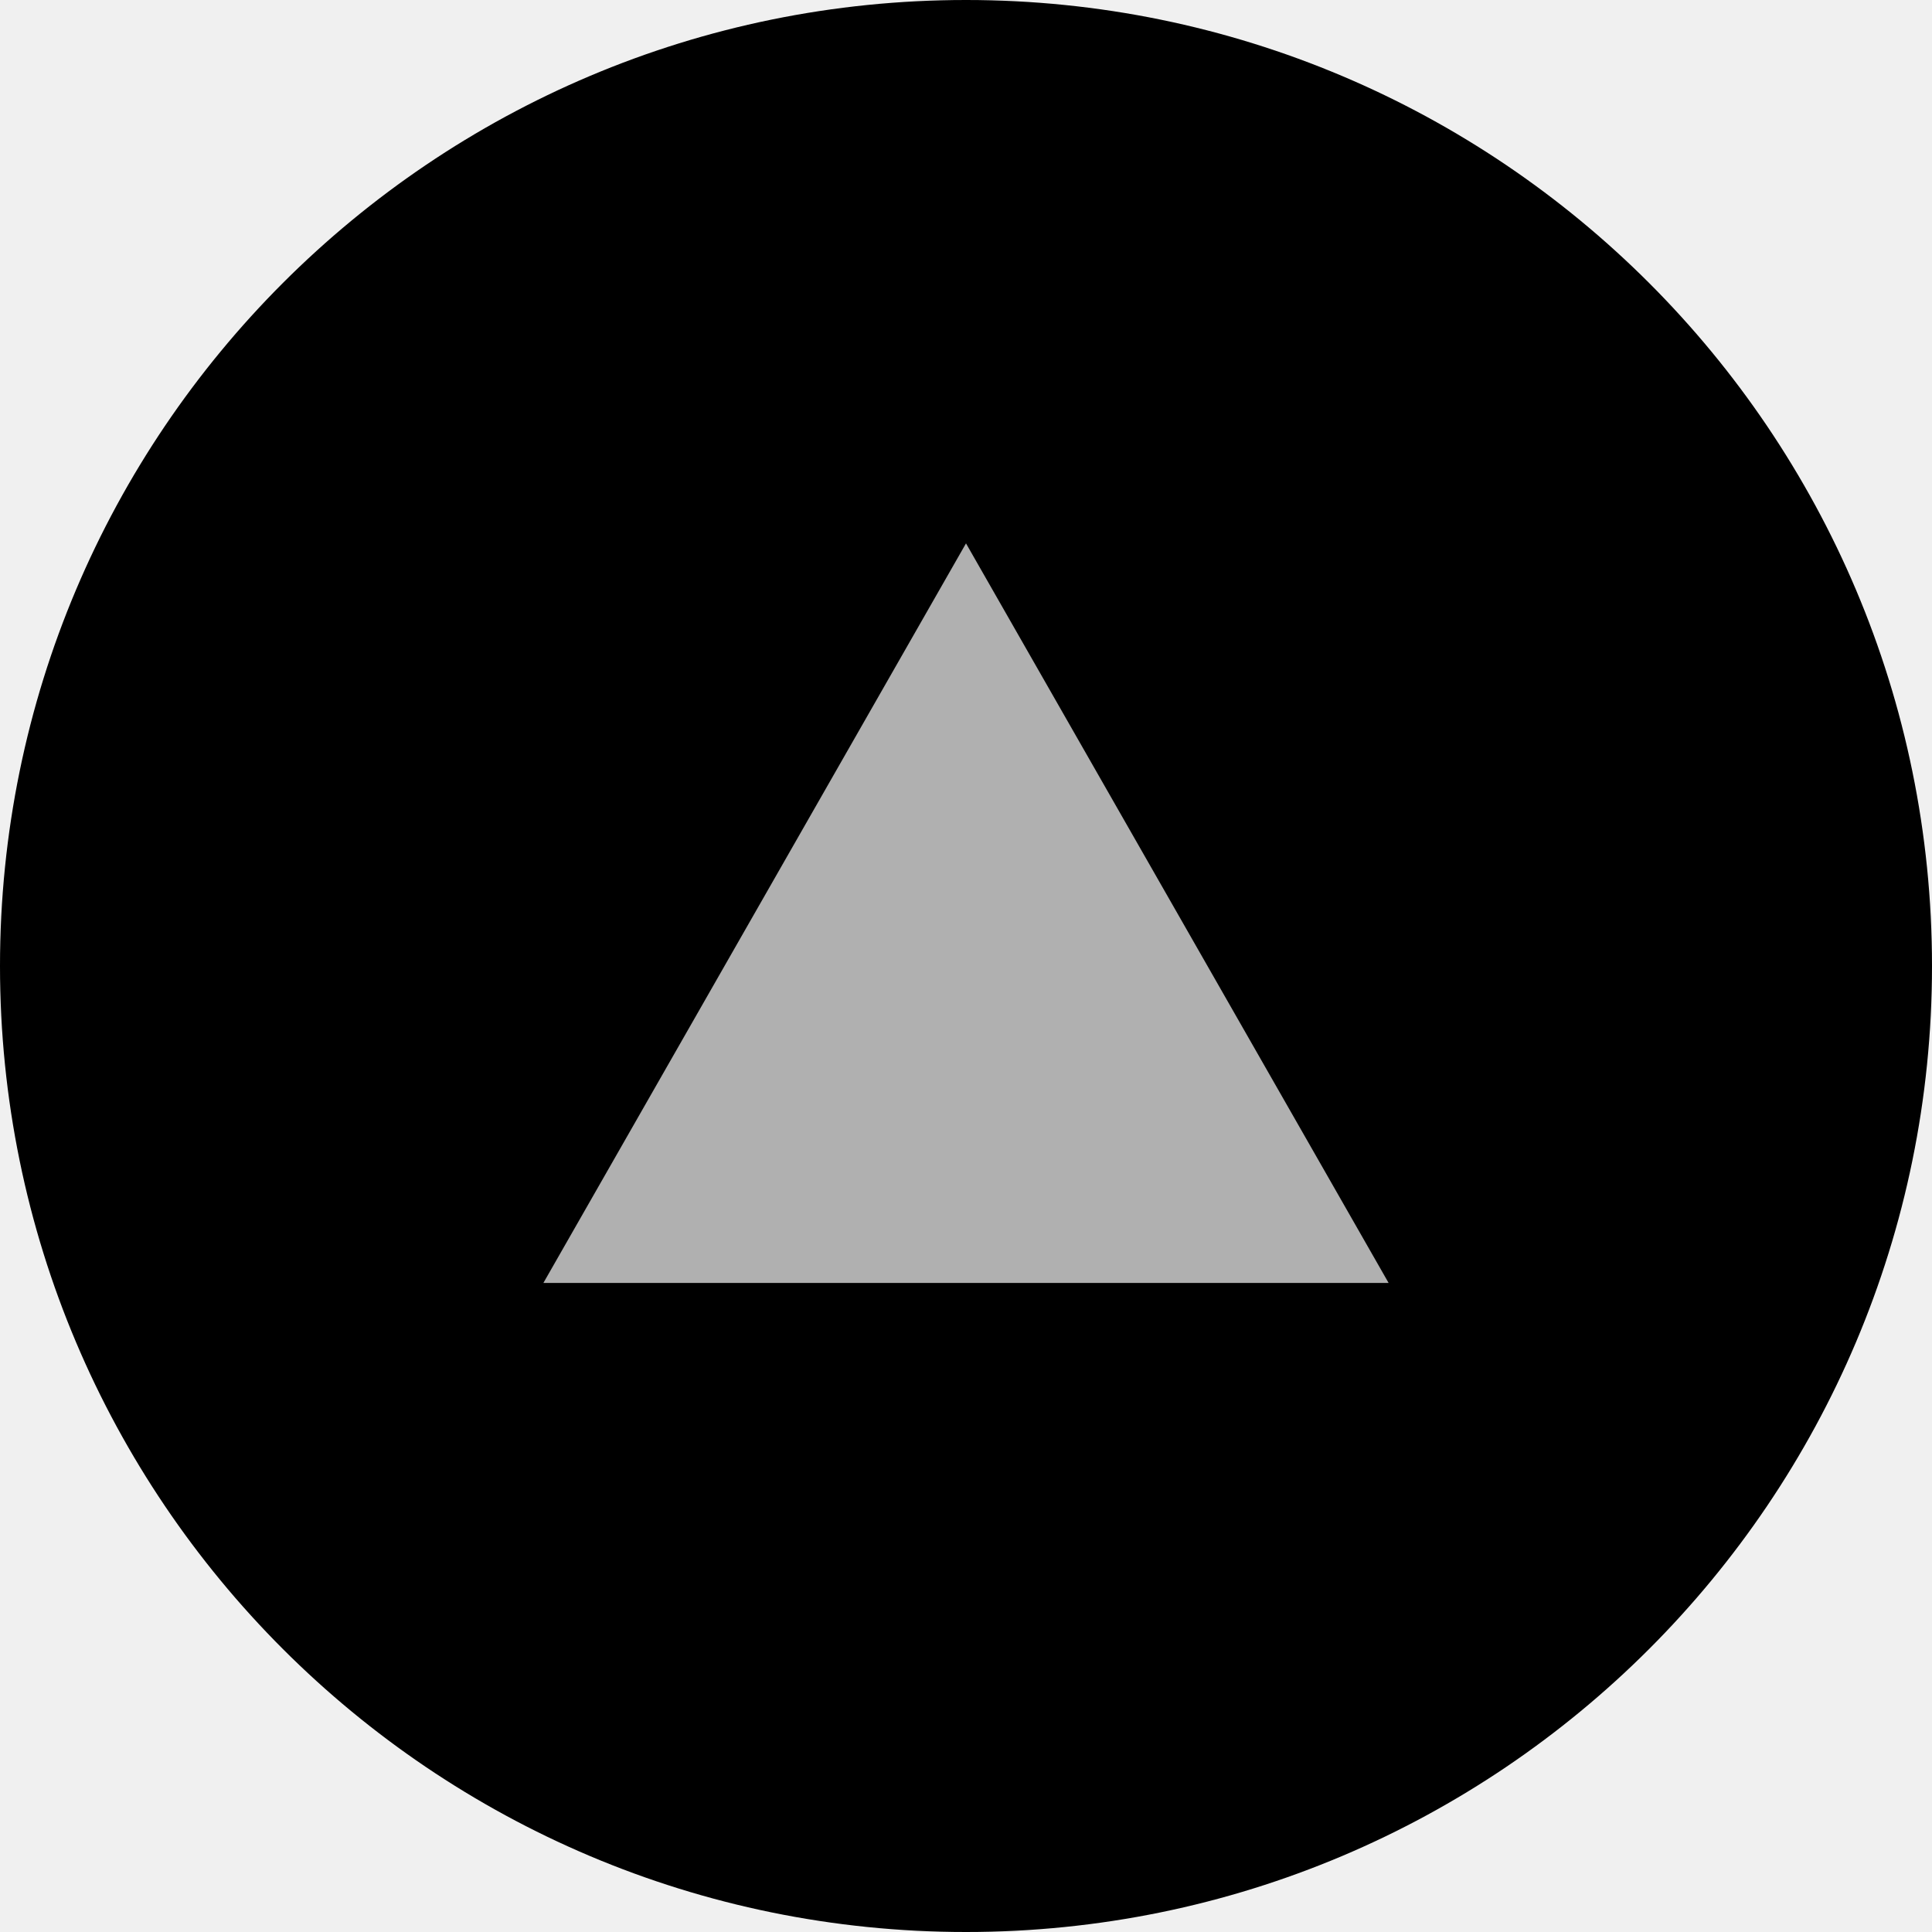
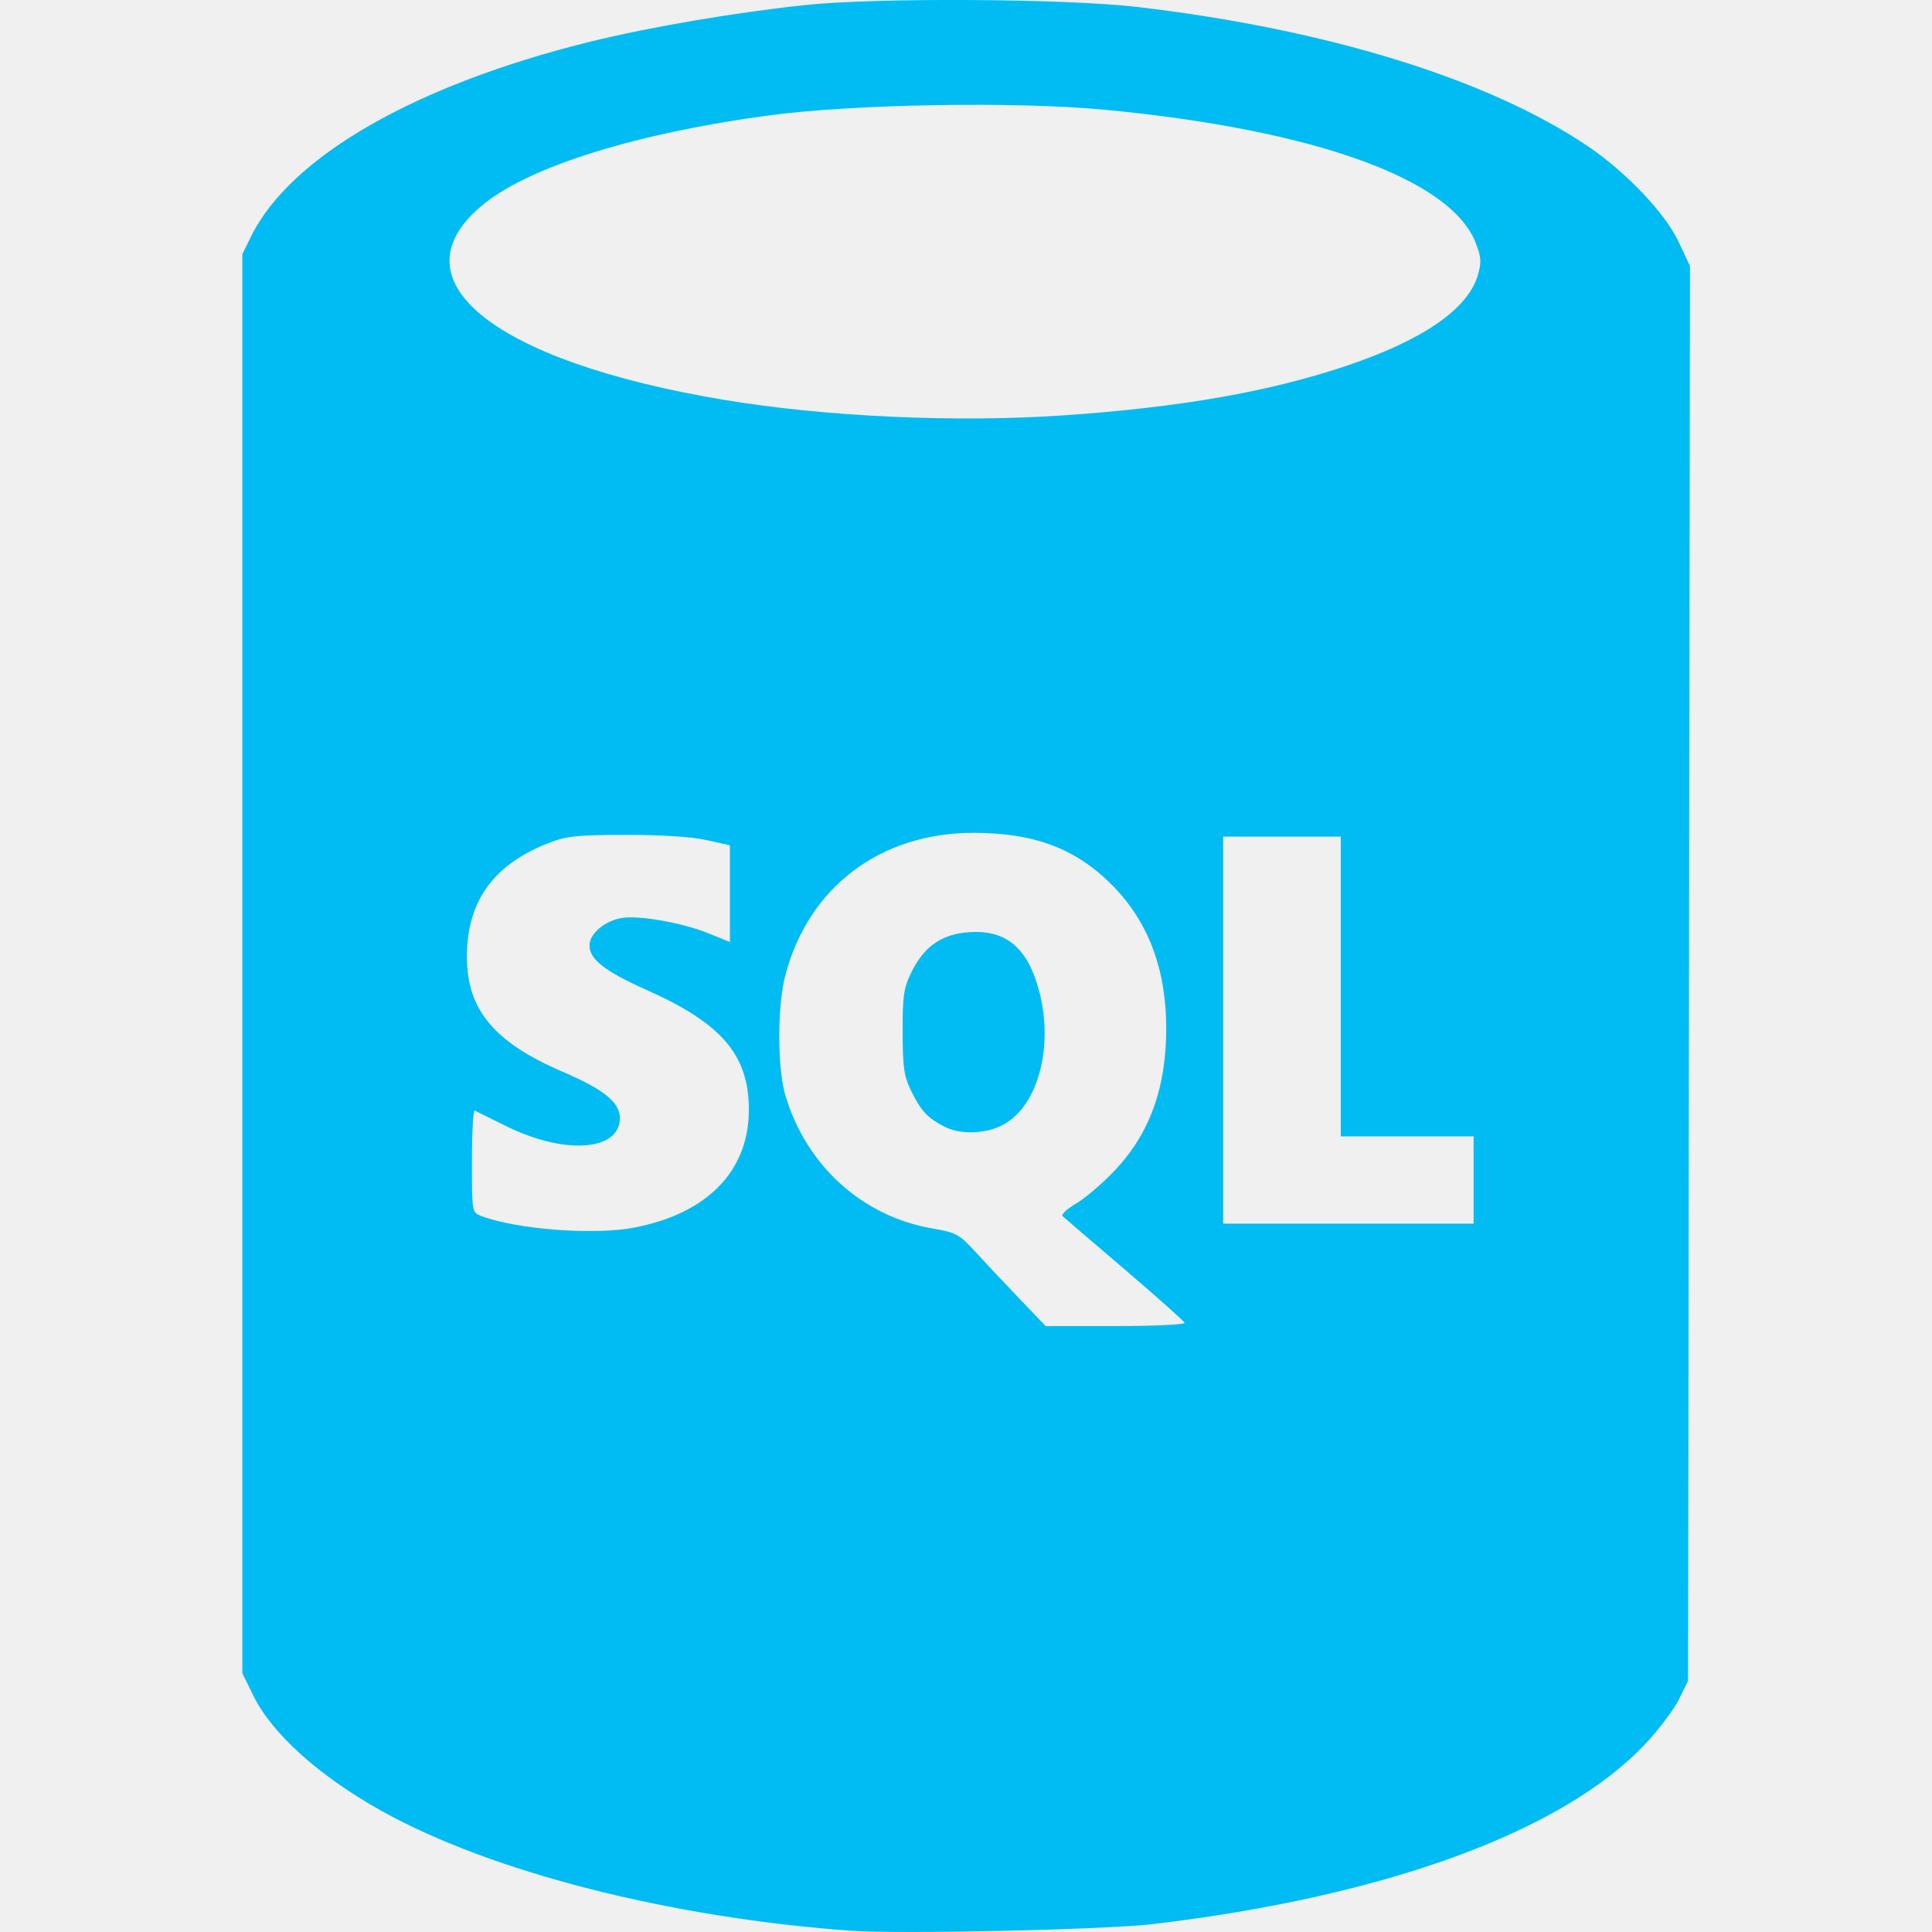
- <svg xmlns="http://www.w3.org/2000/svg" height="16" width="16" viewBox="0 0 16 16" stroke-linejoin="round">
-   <g clip-path="url(#clip0)">
-     <circle cx="8" cy="8" r="7.25" fill="black" stroke="black" stroke-width="1.5" stroke-linecap="round" stroke-linejoin="round" />
-     <path fill-rule="evenodd" clip-rule="evenodd" d="M8 4.5L11.5 10.625H4.5L8 4.5Z" fill="#B0B0B0" />
-   </g>
-   <defs>
-     <clipPath id="clip0">
-       <rect width="16" height="16" fill="#FFFFFF" />
-     </clipPath>
-   </defs>
+ <svg xmlns="http://www.w3.org/2000/svg" width="800px" height="800px" viewBox="-8.78 0 70 70">
+   <path d="m 852.971,1013.936 c -6.552,-0.472 -13.029,-2.122 -17,-4.33 -2.262,-1.258 -3.986,-2.803 -4.662,-4.181 l -0.402,-0.82 0,-25.708 0,-25.708 0.318,-0.646 c 1.423,-2.889 5.964,-5.494 12.304,-7.056 2.152,-0.53 5.259,-1.059 7.793,-1.325 2.588,-0.272 9.448,-0.231 12.029,0.073 6.861,0.806 12.7,2.611 16.298,5.038 1.388,0.936 2.811,2.433 3.294,3.464 l 0.414,0.884 -0.035,25.63 -0.035,25.63 -0.332,0.674 c -0.183,0.371 -0.734,1.101 -1.226,1.622 -2.992,3.171 -9.409,5.518 -17.827,6.517 -1.716,0.204 -9.169,0.369 -10.929,0.242 z m 12.075,-22.028 c -0.025,-0.066 -1.005,-0.938 -2.177,-1.939 -1.172,-1.001 -2.181,-1.867 -2.243,-1.924 -0.062,-0.058 0.155,-0.261 0.481,-0.452 0.326,-0.191 0.952,-0.724 1.389,-1.183 1.28,-1.343 1.885,-3.001 1.885,-5.174 0,-2.139 -0.652,-3.865 -1.957,-5.182 -1.315,-1.328 -2.826,-1.898 -5.025,-1.898 -3.39,0 -5.994,1.978 -6.825,5.185 -0.286,1.103 -0.284,3.332 0.003,4.31 0.749,2.551 2.79,4.404 5.331,4.839 0.86,0.147 0.976,0.211 1.562,0.851 0.348,0.381 1.063,1.141 1.588,1.689 l 0.955,0.997 2.539,0 c 1.396,0 2.518,-0.054 2.493,-0.119 z m -8.707,-7.108 c -0.611,-0.319 -0.842,-0.566 -1.191,-1.275 -0.269,-0.547 -0.315,-0.859 -0.318,-2.152 -0.003,-1.314 0.039,-1.598 0.32,-2.169 0.46,-0.934 1.094,-1.376 2.074,-1.447 1.365,-0.099 2.152,0.571 2.565,2.18 0.506,1.973 -0.05,4.071 -1.265,4.767 -0.637,0.365 -1.587,0.407 -2.185,0.095 z m -11.253,3.663 c 2.662,-0.505 4.173,-2.053 4.173,-4.275 0,-1.971 -0.975,-3.12 -3.672,-4.324 -1.543,-0.689 -2.102,-1.121 -2.102,-1.627 0,-0.419 0.531,-0.878 1.148,-0.993 0.603,-0.113 2.202,0.165 3.147,0.547 l 0.792,0.32 0,-1.752 0,-1.752 -0.859,-0.191 c -0.531,-0.118 -1.647,-0.189 -2.921,-0.185 -1.805,0 -2.159,0.044 -2.838,0.314 -1.984,0.788 -2.926,2.13 -2.911,4.149 0.014,1.89 1.011,3.069 3.492,4.129 1.464,0.626 2.051,1.102 2.051,1.665 0,1.196 -1.994,1.344 -4.104,0.303 -0.578,-0.285 -1.097,-0.541 -1.154,-0.57 -0.057,-0.028 -0.103,0.79 -0.103,1.819 0,1.862 0.002,1.871 0.339,2 1.27,0.483 4.076,0.698 5.524,0.423 z m 30.431,-1.728 0,-1.581 -2.406,0 -2.406,0 0,-5.43 0,-5.43 -2.131,0 -2.131,0 0,7.011 0,7.011 4.537,0 4.537,0 0,-1.581 z m -14.847,-27.705 c 4.234,-0.294 7.409,-0.848 10.202,-1.782 2.783,-0.93 4.426,-2.056 4.794,-3.283 0.142,-0.473 0.131,-0.652 -0.067,-1.171 -0.888,-2.325 -5.847,-4.11 -13.425,-4.835 -3.242,-0.31 -9.137,-0.209 -12.227,0.208 -4.716,0.637 -8.543,1.821 -10.245,3.168 -3.443,2.726 0.198,5.724 8.664,7.135 3.671,0.612 8.427,0.828 12.304,0.559 z" fill="#00bcf2" transform="translate(-830.906 -943.981)" />
</svg>
